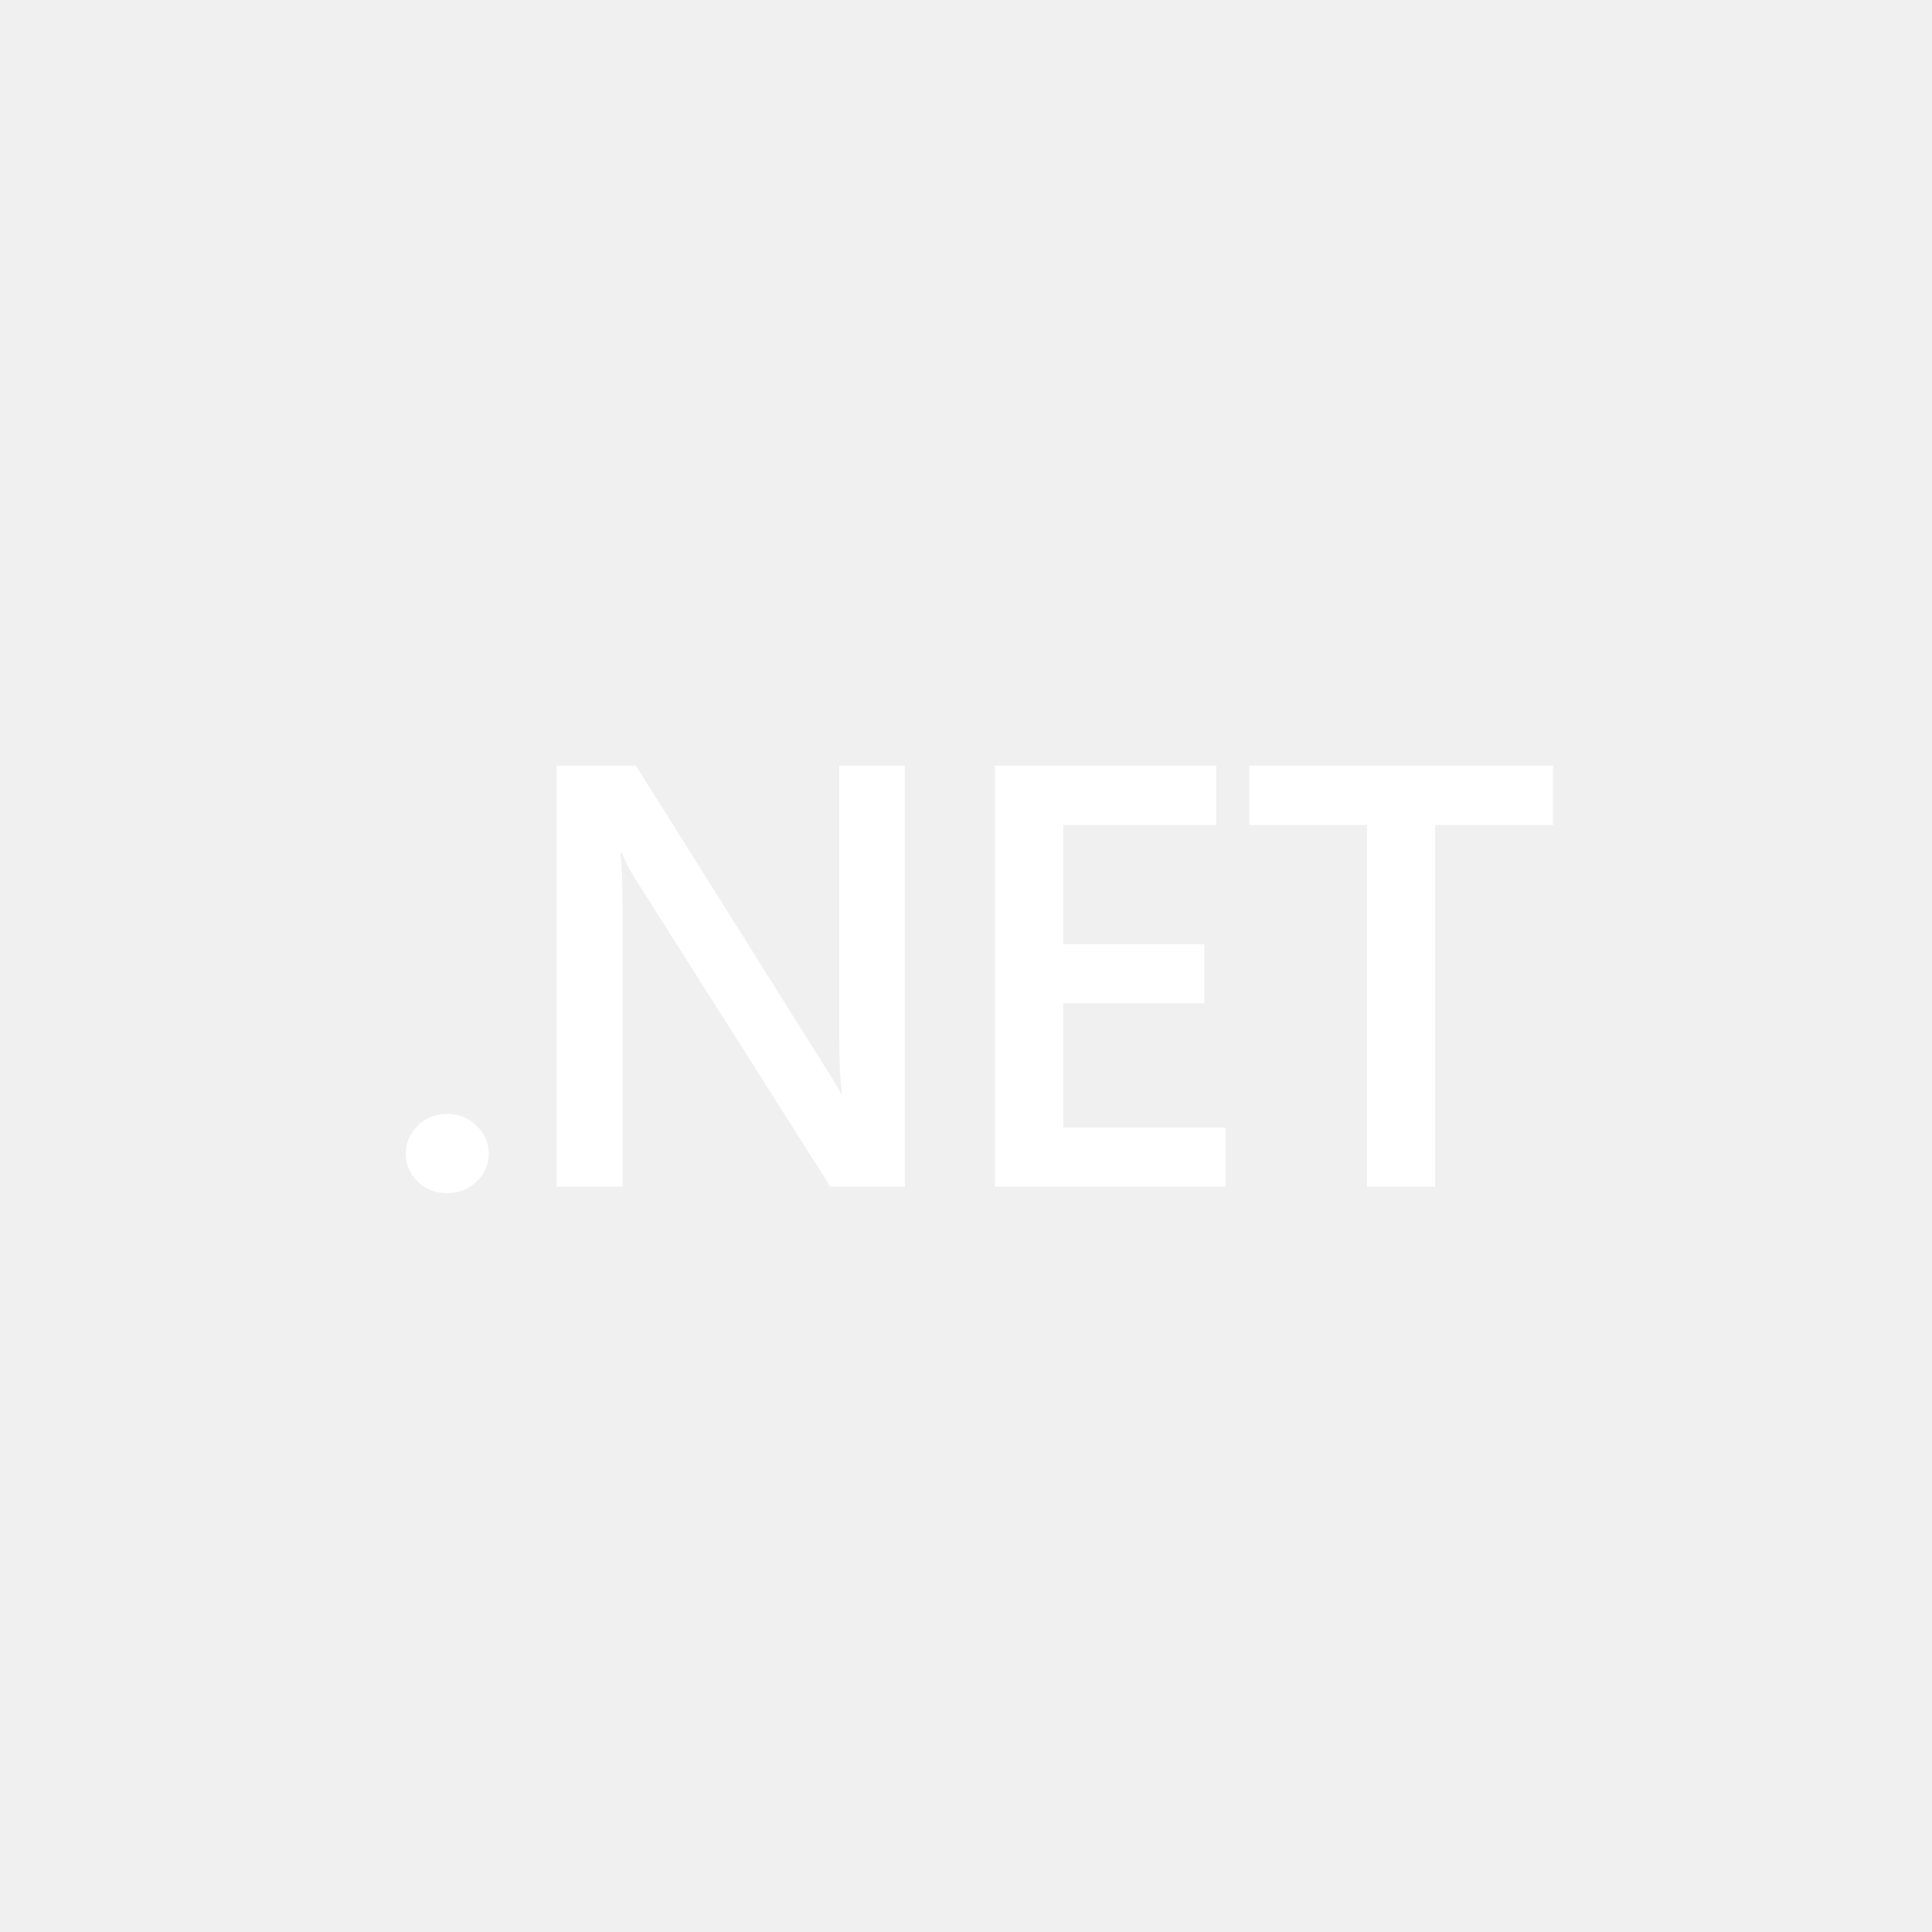
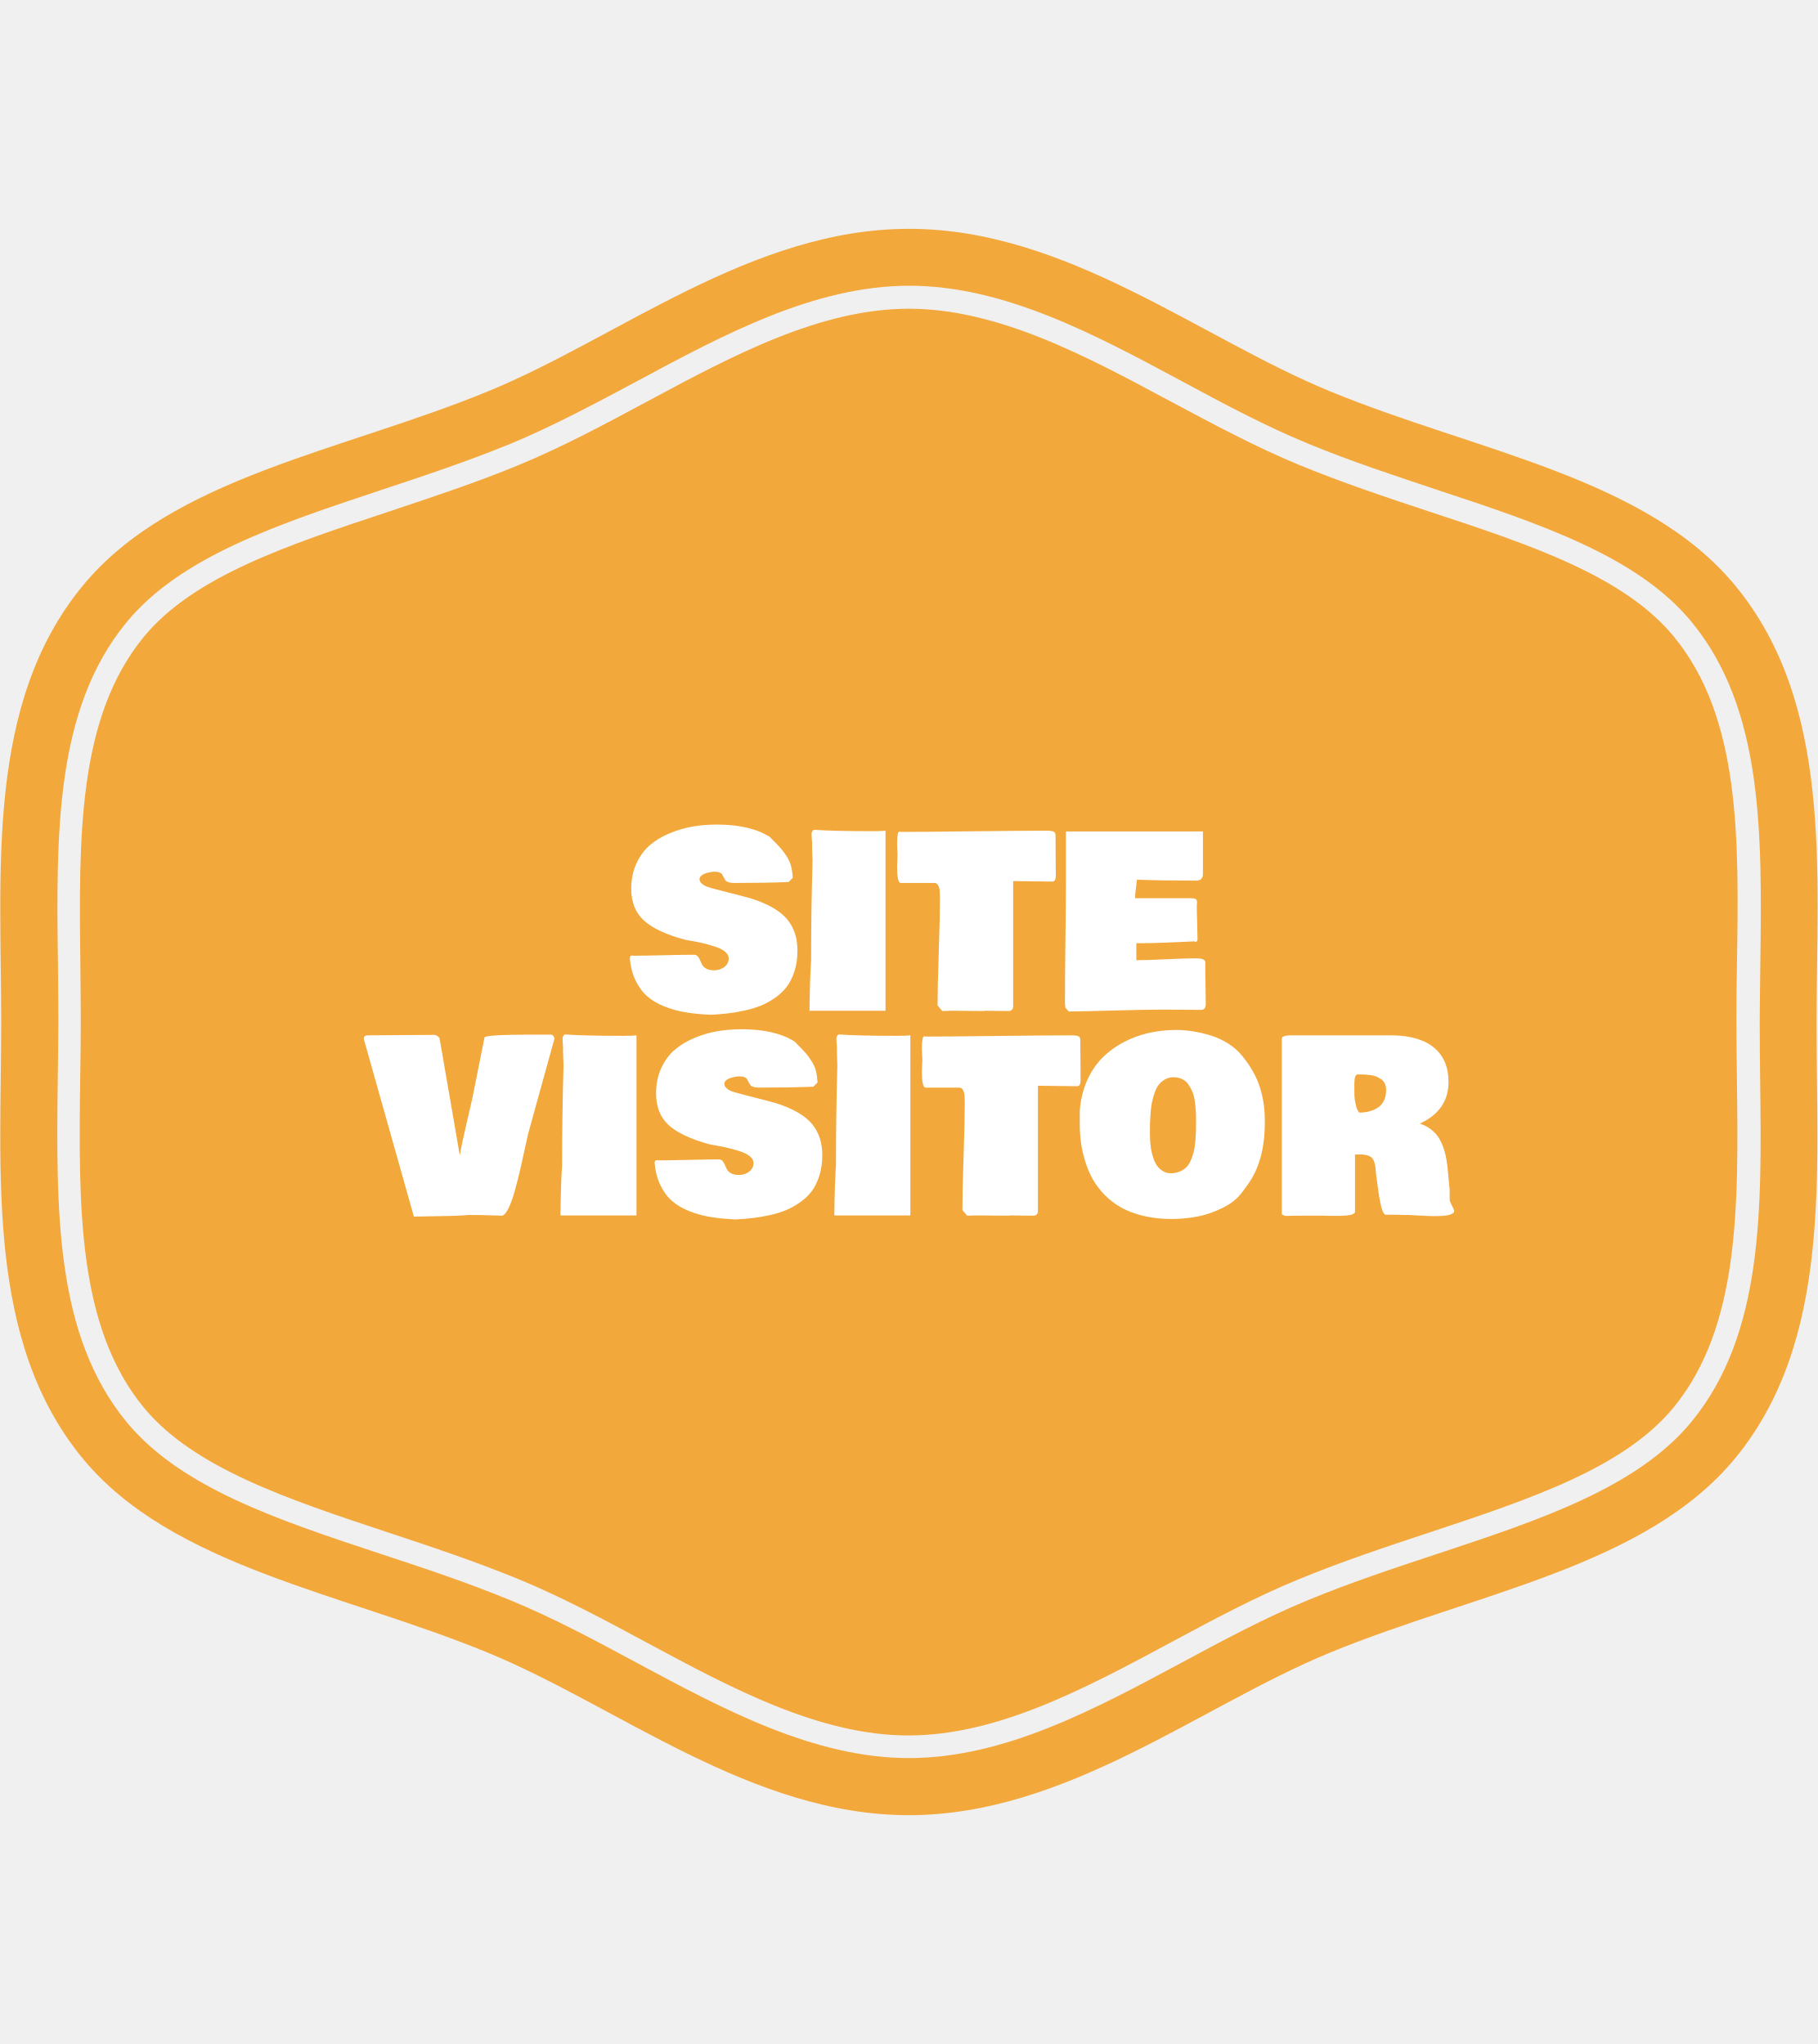
- <svg xmlns="http://www.w3.org/2000/svg" width="456" height="456" viewBox="0 0 456 456" version="1.1" xml:space="preserve" style="fill-rule:evenodd;clip-rule:evenodd;stroke-linejoin:round;stroke-miterlimit:2;">
-   <path d="m 105.5,281.609 c -2.703,0 -5.001,-0.9 -6.893,-2.702 -1.892,-1.848 -2.838,-4.042 -2.838,-6.582 0,-2.587 0.946,-4.804 2.838,-6.652 1.892,-1.848 4.19,-2.772 6.893,-2.772 2.748,0 5.068,0.924 6.96,2.772 1.937,1.848 2.906,4.064 2.906,6.652 0,2.54 -0.968,4.734 -2.906,6.582 -1.892,1.802 -4.212,2.702 -6.96,2.702 z" style="fill:#ffffff;fill-rule:nonzero;stroke-width:0.838" />
-   <path d="M 213.561,280.084 H 195.99 L 149.7,207.054 c -1.171,-1.848 -2.14,-3.765 -2.906,-5.751 h -0.406 c 0.361,2.125 0.541,6.675 0.541,13.65 v 65.132 h -15.543 v -99.36 h 18.719 l 44.737,71.298 c 1.892,2.957 3.109,4.989 3.649,6.098 h 0.27 c -0.45,-2.632 -0.676,-7.09 -0.676,-13.373 v -64.023 h 15.476 z" style="fill:#ffffff;fill-rule:nonzero;stroke-width:0.838" />
-   <path d="m 289.251,280.084 h -54.401 v -99.36 h 52.238 v 13.997 h -36.154 v 28.131 h 33.316 v 13.927 h -33.316 v 29.378 h 38.316 z" style="fill:#ffffff;fill-rule:nonzero;stroke-width:0.838" />
-   <path d="M 366.565,194.721 H 338.722 v 85.363 h -16.084 v -85.363 h -27.775 v -13.997 h 71.701 z" style="fill:#ffffff;fill-rule:nonzero;stroke-width:0.838" />
+ <svg xmlns="http://www.w3.org/2000/svg" version="1.1" width="1500" height="1687" viewBox="0 0 1500 1687">
+   <g transform="matrix(1,0,0,1,0.0008643956,0)">
+     <svg viewBox="0 0 320 360" data-background-color="#ffffff" preserveAspectRatio="xMidYMid meet" height="1687" width="1500">
+       <g id="tight-bounds" transform="matrix(1,0,0,1,0.0001844044,0)">
+         <svg viewBox="0 0 320 360" height="360" width="320">
+           <g>
+             <svg />
+           </g>
+           <g>
+             <svg viewBox="0 0 320 360" height="360" width="320">
+               <g>
+                 <path d="M294.684 112.125c-8.775-10.699-25.381-16.201-43-22.006-7.56-2.498-15.357-5.097-22.985-8.235-7.695-3.173-15.256-7.257-22.613-11.172-14.952-8.033-30.41-16.336-46.105-16.336-15.661 0-31.119 8.303-46.071 16.336-7.358 3.949-14.952 8.033-22.648 11.205-7.594 3.139-15.425 5.704-22.985 8.236-17.618 5.839-34.224 11.341-42.999 22.006-11.712 14.277-11.442 35.439-11.172 57.817 0.034 3.375 0.068 6.717 0.067 10.024 0 3.308-0.034 6.649-0.101 10.024-0.27 22.411-0.54 43.54 11.172 57.851 8.775 10.666 25.381 16.167 42.966 22.006 7.56 2.498 15.357 5.097 23.019 8.235 7.695 3.173 15.256 7.223 22.579 11.172 14.986 8.067 30.444 16.37 46.105 16.37 15.695 0 31.153-8.303 46.105-16.336 7.358-3.949 14.918-8.033 22.614-11.172 7.594-3.139 15.357-5.704 22.884-8.202 17.72-5.873 34.326-11.374 43.101-22.039 11.712-14.277 11.442-35.439 11.171-57.817-0.034-3.409-0.101-6.75-0.101-10.058 0-3.308 0.034-6.649 0.101-9.991 0.371-22.479 0.641-43.641-11.104-57.918zM305.552 103.215c-15.728-19.171-45.801-23.727-71.486-34.326-22.985-9.45-46.375-28.588-74.051-28.587-27.676 0-51.066 19.137-74.052 28.587-25.719 10.598-55.758 15.155-71.486 34.326-17.078 20.791-14.311 50.121-14.311 76.785 0 26.63-2.768 55.994 14.277 76.785 15.728 19.171 45.801 23.727 71.487 34.326 22.985 9.484 46.375 28.588 74.051 28.587 27.676 0 51.066-19.103 74.051-28.587 25.719-10.598 55.758-15.155 71.486-34.326 17.045-20.791 14.277-50.121 14.277-76.785 0.068-26.664 2.835-55.994-14.243-76.785zM309.872 189.923c0.304 23.221 0.574 45.059-12.083 60.483-9.518 11.577-26.664 17.281-44.822 23.289-7.56 2.498-15.29 5.063-22.715 8.134-7.493 3.071-14.952 7.088-22.175 10.969-15.458 8.303-31.355 16.842-48.062 16.842-16.707 0-32.604-8.539-47.995-16.808-7.257-3.915-14.75-7.932-22.243-11.003-7.527-3.105-15.256-5.67-22.748-8.134-18.192-6.008-35.338-11.712-44.823-23.289-12.623-15.391-12.353-37.262-12.083-60.415 0.034-3.375 0.101-6.683 0.101-9.991 0-3.308-0.034-6.615-0.067-9.991-0.304-23.154-0.574-45.025 12.083-60.415 9.518-11.577 26.664-17.247 44.822-23.289 7.527-2.498 15.256-5.063 22.749-8.134 7.493-3.105 14.986-7.122 22.242-11.003 15.391-8.269 31.322-16.842 47.995-16.842 16.673 0 32.604 8.539 47.995 16.808 7.257 3.915 14.75 7.932 22.243 11.003 7.493 3.105 15.256 5.637 22.715 8.134 18.158 6.008 35.338 11.712 44.822 23.289 12.657 15.425 12.387 37.262 12.083 60.416-0.034 3.409-0.101 6.717-0.101 9.99 0 3.308 0.034 6.615 0.067 9.957z" fill="#f3a83c" fill-rule="nonzero" stroke="none" stroke-width="1" stroke-linecap="butt" stroke-linejoin="miter" stroke-miterlimit="10" stroke-dasharray="" stroke-dashoffset="0" font-family="none" font-weight="none" font-size="none" text-anchor="none" style="mix-blend-mode: normal" data-fill-palette-color="tertiary" />
+               </g>
+               <g transform="matrix(1,0,0,1,64,143.9533)">
+                 <svg viewBox="0 0 192 72.093" height="72.093" width="192">
+                   <g>
+                     <svg viewBox="0 0 192 72.093" height="72.093" width="192">
+                       <g>
+                         <svg viewBox="0 0 192 72.093" height="72.093" width="192">
+                           <g id="textblocktransform">
+                             <svg viewBox="0 0 192 72.093" height="72.093" width="192" id="textblock">
+                               <g>
+                                 <svg viewBox="0 0 192 72.093" height="72.093" width="192">
+                                   <g transform="matrix(1,0,0,1,0,0)">
+                                     <svg width="192" viewBox="112.21 -37.99 226.12 81.9" height="72.093" data-palette-color="#ffffff">
+                                       <svg />
+                                       <svg />
+                                       <g class="wordmark-text-0" data-fill-palette-color="quaternary" id="text-0">
+                                         <path d="M184.18 1.46v0c-1.92-0.08-3.643-0.247-5.17-0.5-1.533-0.247-3.01-0.653-4.43-1.22-1.427-0.56-2.623-1.267-3.59-2.12-0.967-0.853-1.773-1.947-2.42-3.28-0.64-1.34-1.033-2.887-1.18-4.64v0c0-0.313 0.16-0.493 0.48-0.54v0c0.1 0.033 0.263 0.05 0.49 0.05v0c1.353 0 3.407-0.033 6.16-0.1 2.747-0.067 4.797-0.1 6.15-0.1v0c0.34 0 0.607 0.11 0.8 0.33 0.2 0.22 0.36 0.49 0.48 0.81 0.12 0.313 0.267 0.63 0.44 0.95 0.173 0.32 0.467 0.59 0.88 0.81 0.413 0.22 0.947 0.33 1.6 0.33v0c0.793 0 1.497-0.227 2.11-0.68 0.607-0.447 0.91-1.05 0.91-1.81v0c0-0.507-0.26-0.973-0.78-1.4-0.52-0.42-1.207-0.763-2.06-1.03-0.853-0.273-1.667-0.503-2.44-0.69-0.773-0.187-1.567-0.347-2.38-0.48-0.813-0.14-1.287-0.227-1.42-0.26v0c-3.953-1.073-6.797-2.41-8.53-4.01-1.733-1.593-2.6-3.773-2.6-6.54v0c0-1.953 0.357-3.707 1.07-5.26 0.72-1.553 1.657-2.823 2.81-3.81 1.153-0.987 2.52-1.807 4.1-2.46 1.58-0.66 3.177-1.127 4.79-1.4 1.613-0.267 3.28-0.4 5-0.4v0c4.573 0 8.22 0.847 10.94 2.54v0c0.993 0.993 1.723 1.747 2.19 2.26 0.46 0.513 0.907 1.11 1.34 1.79 0.433 0.687 0.733 1.36 0.9 2.02 0.173 0.66 0.293 1.47 0.36 2.43v0l-0.88 0.88c-3.34 0.127-7.083 0.19-11.23 0.19v0c-0.52 0-0.94-0.057-1.26-0.17-0.32-0.113-0.533-0.26-0.64-0.44-0.1-0.18-0.203-0.367-0.31-0.56-0.107-0.193-0.207-0.38-0.3-0.56-0.087-0.18-0.273-0.327-0.56-0.44-0.28-0.113-0.657-0.17-1.13-0.17v0c-0.133 0-0.343 0.023-0.63 0.07-0.28 0.047-0.613 0.123-1 0.23-0.38 0.107-0.71 0.27-0.99 0.49-0.273 0.22-0.41 0.477-0.41 0.77v0c0 0.36 0.183 0.687 0.55 0.98 0.367 0.293 0.753 0.503 1.16 0.63 0.407 0.133 0.91 0.277 1.51 0.43 0.607 0.153 0.983 0.253 1.13 0.3v0c3.547 0.9 5.66 1.453 6.34 1.66v0c3.567 1.127 6.09 2.6 7.57 4.42v0c1.367 1.693 2.05 3.817 2.05 6.37v0c0 1.547-0.2 2.957-0.6 4.23-0.393 1.267-0.917 2.34-1.57 3.22-0.653 0.88-1.467 1.66-2.44 2.34-0.98 0.687-1.97 1.233-2.97 1.64-1 0.407-2.133 0.75-3.4 1.03-1.273 0.273-2.443 0.47-3.51 0.59-1.067 0.127-2.227 0.22-3.48 0.28zM220.41 0.63h-15.77c0.067-4.733 0.18-8.2 0.34-10.4v0c0-6.833 0.1-13.767 0.3-20.8v0c-0.067-1.367-0.1-2.373-0.1-3.02v0-0.74c-0.067-0.713-0.1-1.297-0.1-1.75v0c0-0.313 0.147-0.59 0.44-0.83v0c2.673 0.193 6.743 0.29 12.21 0.29v0c1.3 0 2.193-0.033 2.68-0.1v0zM222.81-29.25v0c0-0.293 0.017-0.727 0.05-1.3 0.027-0.58 0.04-0.977 0.04-1.19v0c0-0.08-0.013-0.373-0.04-0.88-0.033-0.5-0.05-0.94-0.05-1.32v0c0-1.72 0.16-2.58 0.48-2.58v0c0.133 0 0.25 0.017 0.35 0.05v0c3.4 0 8.44-0.043 15.12-0.13 6.68-0.08 11.68-0.12 15-0.12v0c0.833 0 1.36 0.073 1.58 0.22 0.22 0.147 0.33 0.433 0.33 0.86v0 0.68c0 0.847 0.007 2.097 0.02 3.75 0.02 1.647 0.03 2.903 0.03 3.77v0c0 0.847-0.23 1.27-0.69 1.27v0c-0.907 0-2.263-0.017-4.07-0.05-1.807-0.033-3.167-0.05-4.08-0.05v0 26.17c-0.113 0.487-0.39 0.747-0.83 0.78v0c-0.573 0-1.403-0.007-2.49-0.02-1.093-0.02-1.923-0.03-2.49-0.03v0c-0.033 0-0.067 0.017-0.1 0.05v0c-0.713 0-1.717-0.007-3.01-0.02-1.3-0.02-2.267-0.03-2.9-0.03v0h-1.46c-0.327 0.033-0.8 0.05-1.42 0.05v0l-0.98-1.17c0-2.473 0.083-6.15 0.25-11.03 0.16-4.887 0.24-8.567 0.24-11.04v0c0-0.113-0.003-0.3-0.01-0.56-0.007-0.26-0.01-0.47-0.01-0.63 0-0.167-0.013-0.373-0.04-0.62-0.02-0.24-0.06-0.437-0.12-0.59-0.06-0.16-0.13-0.317-0.21-0.47-0.08-0.153-0.19-0.267-0.33-0.34-0.133-0.073-0.3-0.11-0.5-0.11v0h-6.98c-0.453-0.127-0.68-1.25-0.68-3.37zM257.62-0.88v0-0.93c0-2.78 0.033-6.89 0.1-12.33 0.067-5.433 0.1-9.54 0.1-12.32v0-10.11h28.41v8.01c0 0.047 0 0.167 0 0.36 0 0.193 0 0.323 0 0.39 0 0.067-0.007 0.187-0.02 0.36-0.013 0.167-0.043 0.283-0.09 0.35-0.04 0.067-0.097 0.16-0.17 0.28-0.073 0.12-0.157 0.207-0.25 0.26-0.1 0.047-0.23 0.09-0.39 0.13-0.167 0.04-0.347 0.06-0.54 0.06v0h-0.68c-4.22 0-8.063-0.063-11.53-0.19v0c-0.033 0.26-0.087 0.663-0.16 1.21-0.073 0.54-0.13 1.02-0.17 1.44-0.04 0.413-0.06 0.813-0.06 1.2v0h11.62c0.493 0 0.82 0.067 0.98 0.2 0.16 0.133 0.24 0.343 0.24 0.63v0c0 0.087-0.007 0.22-0.02 0.4-0.02 0.173-0.03 0.303-0.03 0.39v0c0 0.78 0.027 1.933 0.08 3.46 0.047 1.533 0.07 2.69 0.07 3.47v0c-0.047 0.327-0.177 0.49-0.39 0.49v0c-0.1 0-0.18-0.033-0.24-0.1v0c-5.147 0.26-8.957 0.39-11.43 0.39v0h-0.63v3.52c1.447 0 3.54-0.067 6.28-0.2 2.747-0.127 4.803-0.19 6.17-0.19v0c1.073 0 1.69 0.227 1.85 0.68v0 1.86c0 0.78 0.017 1.933 0.05 3.46 0.033 1.533 0.05 2.69 0.05 3.47v0c0 0.813-0.327 1.22-0.98 1.22v0c-0.847 0-2.147-0.007-3.9-0.02-1.76-0.02-3.097-0.03-4.01-0.03v0c-2.34 0-5.693 0.06-10.06 0.18-4.36 0.127-7.517 0.197-9.47 0.21v0l-0.68-0.78c-0.067-0.453-0.1-0.747-0.1-0.88z" fill="#ffffff" fill-rule="nonzero" stroke="none" stroke-width="1" stroke-linecap="butt" stroke-linejoin="miter" stroke-miterlimit="10" stroke-dasharray="" stroke-dashoffset="0" font-family="none" font-weight="none" font-size="none" text-anchor="none" style="mix-blend-mode: normal" data-fill-palette-color="quaternary" opacity="1" />
+                                         <path d="M122.61 43.33l-10.4-36.89c0-0.473 0.277-0.71 0.83-0.71v0c1.573 0 3.88-0.017 6.92-0.05 3.033-0.033 5.3-0.05 6.8-0.05v0c0.453 0 0.843 0.23 1.17 0.69v0l4.2 24.31c0.26-1.56 0.723-3.76 1.39-6.6 0.667-2.84 1.097-4.723 1.29-5.65v0l2.44-12.21c0.133-0.393 3.47-0.59 10.01-0.59v0h3.91c0.307 0.12 0.503 0.397 0.59 0.83v0l-5.47 19.78c-0.113 0.44-0.33 1.413-0.65 2.92-0.32 1.507-0.637 2.947-0.95 4.32-0.32 1.373-0.683 2.81-1.09 4.31-0.407 1.493-0.84 2.73-1.3 3.71-0.467 0.973-0.91 1.533-1.33 1.68v0c-0.587 0-1.46-0.023-2.62-0.07-1.153-0.047-2.023-0.07-2.61-0.07v0h-1.76c-1.107 0.093-2.313 0.157-3.62 0.19-1.313 0.033-2.71 0.06-4.19 0.08-1.48 0.013-2.667 0.037-3.56 0.07zM168.77 43.08h-15.77c0.067-4.733 0.18-8.2 0.34-10.4v0c0-6.833 0.1-13.767 0.3-20.8v0c-0.067-1.367-0.1-2.373-0.1-3.02v0-0.74c-0.067-0.713-0.1-1.297-0.1-1.75v0c0-0.313 0.147-0.59 0.44-0.83v0c2.667 0.193 6.737 0.29 12.21 0.29v0c1.3 0 2.193-0.033 2.68-0.1v0zM189.33 43.91v0c-1.92-0.08-3.647-0.247-5.18-0.5-1.527-0.247-3.003-0.653-4.43-1.22-1.42-0.56-2.617-1.267-3.59-2.12-0.967-0.853-1.77-1.947-2.41-3.28-0.647-1.34-1.043-2.887-1.19-4.64v0c0-0.313 0.163-0.493 0.49-0.54v0c0.1 0.033 0.263 0.05 0.49 0.05v0c1.353 0 3.403-0.033 6.15-0.1 2.753-0.067 4.803-0.1 6.15-0.1v0c0.347 0 0.617 0.11 0.81 0.33 0.193 0.22 0.353 0.49 0.48 0.81 0.12 0.313 0.267 0.63 0.44 0.95 0.167 0.32 0.457 0.59 0.87 0.81 0.42 0.22 0.953 0.33 1.6 0.33v0c0.8 0 1.503-0.227 2.11-0.68 0.613-0.447 0.92-1.05 0.92-1.81v0c0-0.507-0.26-0.973-0.78-1.4-0.52-0.42-1.207-0.763-2.06-1.03-0.86-0.273-1.677-0.503-2.45-0.69-0.767-0.187-1.56-0.347-2.38-0.48-0.813-0.14-1.283-0.227-1.41-0.26v0c-3.953-1.073-6.797-2.41-8.53-4.01-1.733-1.593-2.6-3.773-2.6-6.54v0c0-1.953 0.357-3.707 1.07-5.26 0.713-1.553 1.65-2.823 2.81-3.81 1.153-0.987 2.52-1.807 4.1-2.46 1.58-0.66 3.173-1.127 4.78-1.4 1.613-0.267 3.283-0.4 5.01-0.4v0c4.573 0 8.22 0.847 10.94 2.54v0c0.993 0.993 1.72 1.747 2.18 2.26 0.467 0.513 0.913 1.11 1.34 1.79 0.433 0.687 0.737 1.36 0.91 2.02 0.167 0.66 0.283 1.47 0.35 2.43v0l-0.88 0.88c-3.333 0.127-7.077 0.19-11.23 0.19v0c-0.52 0-0.937-0.057-1.25-0.17-0.32-0.113-0.533-0.26-0.64-0.44-0.107-0.18-0.213-0.367-0.32-0.56-0.107-0.193-0.203-0.38-0.29-0.56-0.087-0.18-0.273-0.327-0.56-0.44-0.287-0.113-0.667-0.17-1.14-0.17v0c-0.127 0-0.333 0.023-0.62 0.07-0.287 0.047-0.62 0.123-1 0.23-0.38 0.107-0.71 0.27-0.99 0.49-0.273 0.22-0.41 0.477-0.41 0.77v0c0 0.36 0.183 0.687 0.55 0.98 0.36 0.293 0.743 0.503 1.15 0.63 0.413 0.133 0.92 0.277 1.52 0.43 0.6 0.153 0.973 0.253 1.12 0.3v0c3.547 0.9 5.663 1.453 6.35 1.66v0c3.567 1.127 6.09 2.6 7.57 4.42v0c1.367 1.693 2.05 3.817 2.05 6.37v0c0 1.547-0.2 2.957-0.6 4.23-0.4 1.267-0.923 2.34-1.57 3.22-0.653 0.88-1.47 1.66-2.45 2.34-0.973 0.687-1.96 1.233-2.96 1.64-1 0.407-2.137 0.75-3.41 1.03-1.267 0.273-2.433 0.47-3.5 0.59-1.067 0.127-2.227 0.22-3.48 0.28zM225.56 43.08h-15.77c0.067-4.733 0.18-8.2 0.34-10.4v0c0-6.833 0.097-13.767 0.29-20.8v0c-0.06-1.367-0.09-2.373-0.09-3.02v0-0.74c-0.067-0.713-0.1-1.297-0.1-1.75v0c0-0.313 0.147-0.59 0.44-0.83v0c2.667 0.193 6.733 0.29 12.2 0.29v0c1.307 0 2.203-0.033 2.69-0.1v0zM227.95 13.2v0c0-0.293 0.017-0.727 0.05-1.3 0.033-0.58 0.05-0.977 0.05-1.19v0c0-0.08-0.017-0.373-0.05-0.88-0.033-0.5-0.05-0.94-0.05-1.32v0c0-1.72 0.163-2.58 0.49-2.58v0c0.133 0 0.247 0.017 0.34 0.05v0c3.407 0 8.45-0.043 15.13-0.13 6.68-0.08 11.68-0.12 15-0.12v0c0.827 0 1.35 0.073 1.57 0.22 0.22 0.147 0.33 0.433 0.33 0.86v0 0.68c0 0.847 0.01 2.097 0.03 3.75 0.013 1.647 0.02 2.903 0.02 3.77v0c0 0.847-0.227 1.27-0.68 1.27v0c-0.913 0-2.273-0.017-4.08-0.05-1.807-0.033-3.167-0.05-4.08-0.05v0 26.17c-0.113 0.487-0.39 0.747-0.83 0.78v0c-0.567 0-1.397-0.007-2.49-0.02-1.087-0.02-1.917-0.03-2.49-0.03v0c-0.027 0-0.057 0.017-0.09 0.05v0c-0.72 0-1.727-0.007-3.02-0.02-1.293-0.02-2.257-0.03-2.89-0.03v0h-1.47c-0.32 0.033-0.79 0.05-1.41 0.05v0l-0.98-1.17c0-2.473 0.083-6.15 0.25-11.03 0.16-4.887 0.24-8.567 0.24-11.04v0c0-0.113-0.003-0.3-0.01-0.56-0.013-0.26-0.02-0.47-0.02-0.63 0-0.167-0.01-0.373-0.03-0.62-0.027-0.24-0.067-0.437-0.12-0.59-0.06-0.16-0.13-0.317-0.21-0.47-0.08-0.153-0.19-0.267-0.33-0.34-0.14-0.073-0.307-0.11-0.5-0.11v0h-6.98c-0.46-0.127-0.69-1.25-0.69-3.37zM260.69 24.09v0-2.68c0.167-2.28 0.663-4.36 1.49-6.24 0.833-1.88 1.887-3.463 3.16-4.75 1.28-1.287 2.757-2.373 4.43-3.26 1.68-0.887 3.437-1.533 5.27-1.94 1.827-0.407 3.717-0.61 5.67-0.61v0c1.073 0 2.193 0.09 3.36 0.27 1.16 0.18 2.393 0.463 3.7 0.85 1.3 0.393 2.547 0.967 3.74 1.72 1.2 0.76 2.19 1.653 2.97 2.68v0c1.613 1.967 2.78 4.027 3.5 6.18 0.727 2.16 1.09 4.557 1.09 7.19v0c0.047 5.507-1.157 9.937-3.61 13.29v0l-1.08 1.46c-0.94 1.3-2.29 2.387-4.05 3.26-1.76 0.873-3.517 1.477-5.27 1.81-1.76 0.333-3.537 0.5-5.33 0.5v0c-2.093 0-4.03-0.213-5.81-0.64-1.773-0.42-3.303-0.99-4.59-1.71-1.28-0.713-2.427-1.583-3.44-2.61-1.007-1.027-1.833-2.11-2.48-3.25-0.64-1.133-1.167-2.37-1.58-3.71-0.42-1.333-0.713-2.633-0.88-3.9-0.173-1.273-0.26-2.577-0.26-3.91zM280.13 14.42v0c-0.673 0-1.273 0.157-1.8 0.47-0.527 0.307-0.957 0.68-1.29 1.12-0.333 0.44-0.623 1.03-0.87 1.77-0.247 0.74-0.427 1.407-0.54 2-0.113 0.593-0.203 1.343-0.27 2.25-0.06 0.9-0.097 1.6-0.11 2.1-0.007 0.493-0.01 1.13-0.01 1.91v0c0 0.753 0.03 1.467 0.09 2.14 0.053 0.673 0.173 1.39 0.36 2.15 0.193 0.753 0.44 1.413 0.74 1.98 0.3 0.56 0.713 1.03 1.24 1.41 0.533 0.387 1.14 0.593 1.82 0.62v0c0.713 0 1.347-0.117 1.9-0.35 0.56-0.233 1.027-0.533 1.4-0.9 0.373-0.367 0.69-0.86 0.95-1.48 0.26-0.62 0.46-1.213 0.6-1.78 0.133-0.573 0.237-1.283 0.31-2.13 0.073-0.847 0.12-1.573 0.14-2.18 0.013-0.613 0.02-1.383 0.02-2.31v0c0-0.68-0.02-1.313-0.06-1.9-0.04-0.587-0.11-1.24-0.21-1.96-0.093-0.713-0.253-1.343-0.48-1.89-0.233-0.547-0.51-1.06-0.83-1.54-0.327-0.48-0.757-0.85-1.29-1.11-0.527-0.26-1.13-0.39-1.81-0.39zM338.13 42.55v0c-0.353 0.353-1.107 0.563-2.26 0.63-1.147 0.067-2.557 0.05-4.23-0.05-1.68-0.093-2.577-0.14-2.69-0.14v0c-1.107 0-1.903-0.017-2.39-0.05v0h-2.44c-0.36-0.113-0.66-0.647-0.9-1.6-0.247-0.953-0.487-2.32-0.72-4.1-0.24-1.787-0.367-2.737-0.38-2.85v0c-0.067-1.607-0.327-2.667-0.78-3.18-0.46-0.513-1.29-0.77-2.49-0.77v0h-1.08v11.91c-0.033 0.2-0.203 0.363-0.51 0.49-0.307 0.133-0.75 0.22-1.33 0.26-0.58 0.04-1.093 0.063-1.54 0.07-0.447 0.007-1.037 0.003-1.77-0.01-0.733-0.02-1.18-0.03-1.34-0.03v0h-3.52c-1.987 0-3.483 0.017-4.49 0.05v0c-0.227-0.093-0.453-0.207-0.68-0.34v0-36.43c0-0.453 0.65-0.68 1.95-0.68v0h21.29c3.693 0.1 6.503 0.98 8.43 2.64 1.933 1.66 2.9 4.003 2.9 7.03v0c0 3.94-1.987 6.82-5.96 8.64v0c0.733 0.227 1.393 0.543 1.98 0.95 0.587 0.407 1.073 0.843 1.46 1.31 0.393 0.467 0.737 1.023 1.03 1.67 0.293 0.653 0.52 1.263 0.68 1.83 0.167 0.573 0.31 1.25 0.43 2.03 0.12 0.78 0.203 1.457 0.25 2.03 0.053 0.567 0.117 1.243 0.19 2.03 0.073 0.793 0.133 1.417 0.18 1.87v0 2.15c0.047 0.26 0.197 0.627 0.45 1.1 0.253 0.473 0.413 0.823 0.48 1.05v0c0 0.327-0.067 0.49-0.2 0.49zM317.63 16.08v0c0 0.98 0.007 1.707 0.02 2.18 0.013 0.467 0.103 1.083 0.27 1.85 0.16 0.767 0.403 1.313 0.73 1.64v0c0.687 0 1.333-0.073 1.94-0.22 0.613-0.147 1.203-0.383 1.77-0.71 0.573-0.327 1.027-0.81 1.36-1.45 0.333-0.647 0.5-1.417 0.5-2.31v0c0-0.507-0.09-0.95-0.27-1.33-0.18-0.38-0.44-0.687-0.78-0.92-0.347-0.227-0.687-0.41-1.02-0.55-0.333-0.133-0.74-0.23-1.22-0.29-0.48-0.053-0.857-0.09-1.13-0.11-0.28-0.013-0.613-0.02-1-0.02v0h-0.59c-0.24 0.113-0.397 0.34-0.47 0.68-0.073 0.34-0.11 0.86-0.11 1.56z" fill="#ffffff" fill-rule="nonzero" stroke="none" stroke-width="1" stroke-linecap="butt" stroke-linejoin="miter" stroke-miterlimit="10" stroke-dasharray="" stroke-dashoffset="0" font-family="none" font-weight="none" font-size="none" text-anchor="none" style="mix-blend-mode: normal" data-fill-palette-color="quaternary" opacity="1" />
+                                       </g>
+                                     </svg>
+                                   </g>
+                                 </svg>
+                               </g>
+                             </svg>
+                           </g>
+                         </svg>
+                       </g>
+                     </svg>
+                   </g>
+                 </svg>
+               </g>
+             </svg>
+           </g>
+           <defs />
+         </svg>
+         <rect width="320" height="360" fill="none" stroke="none" visibility="hidden" />
+       </g>
+     </svg>
+   </g>
</svg>
